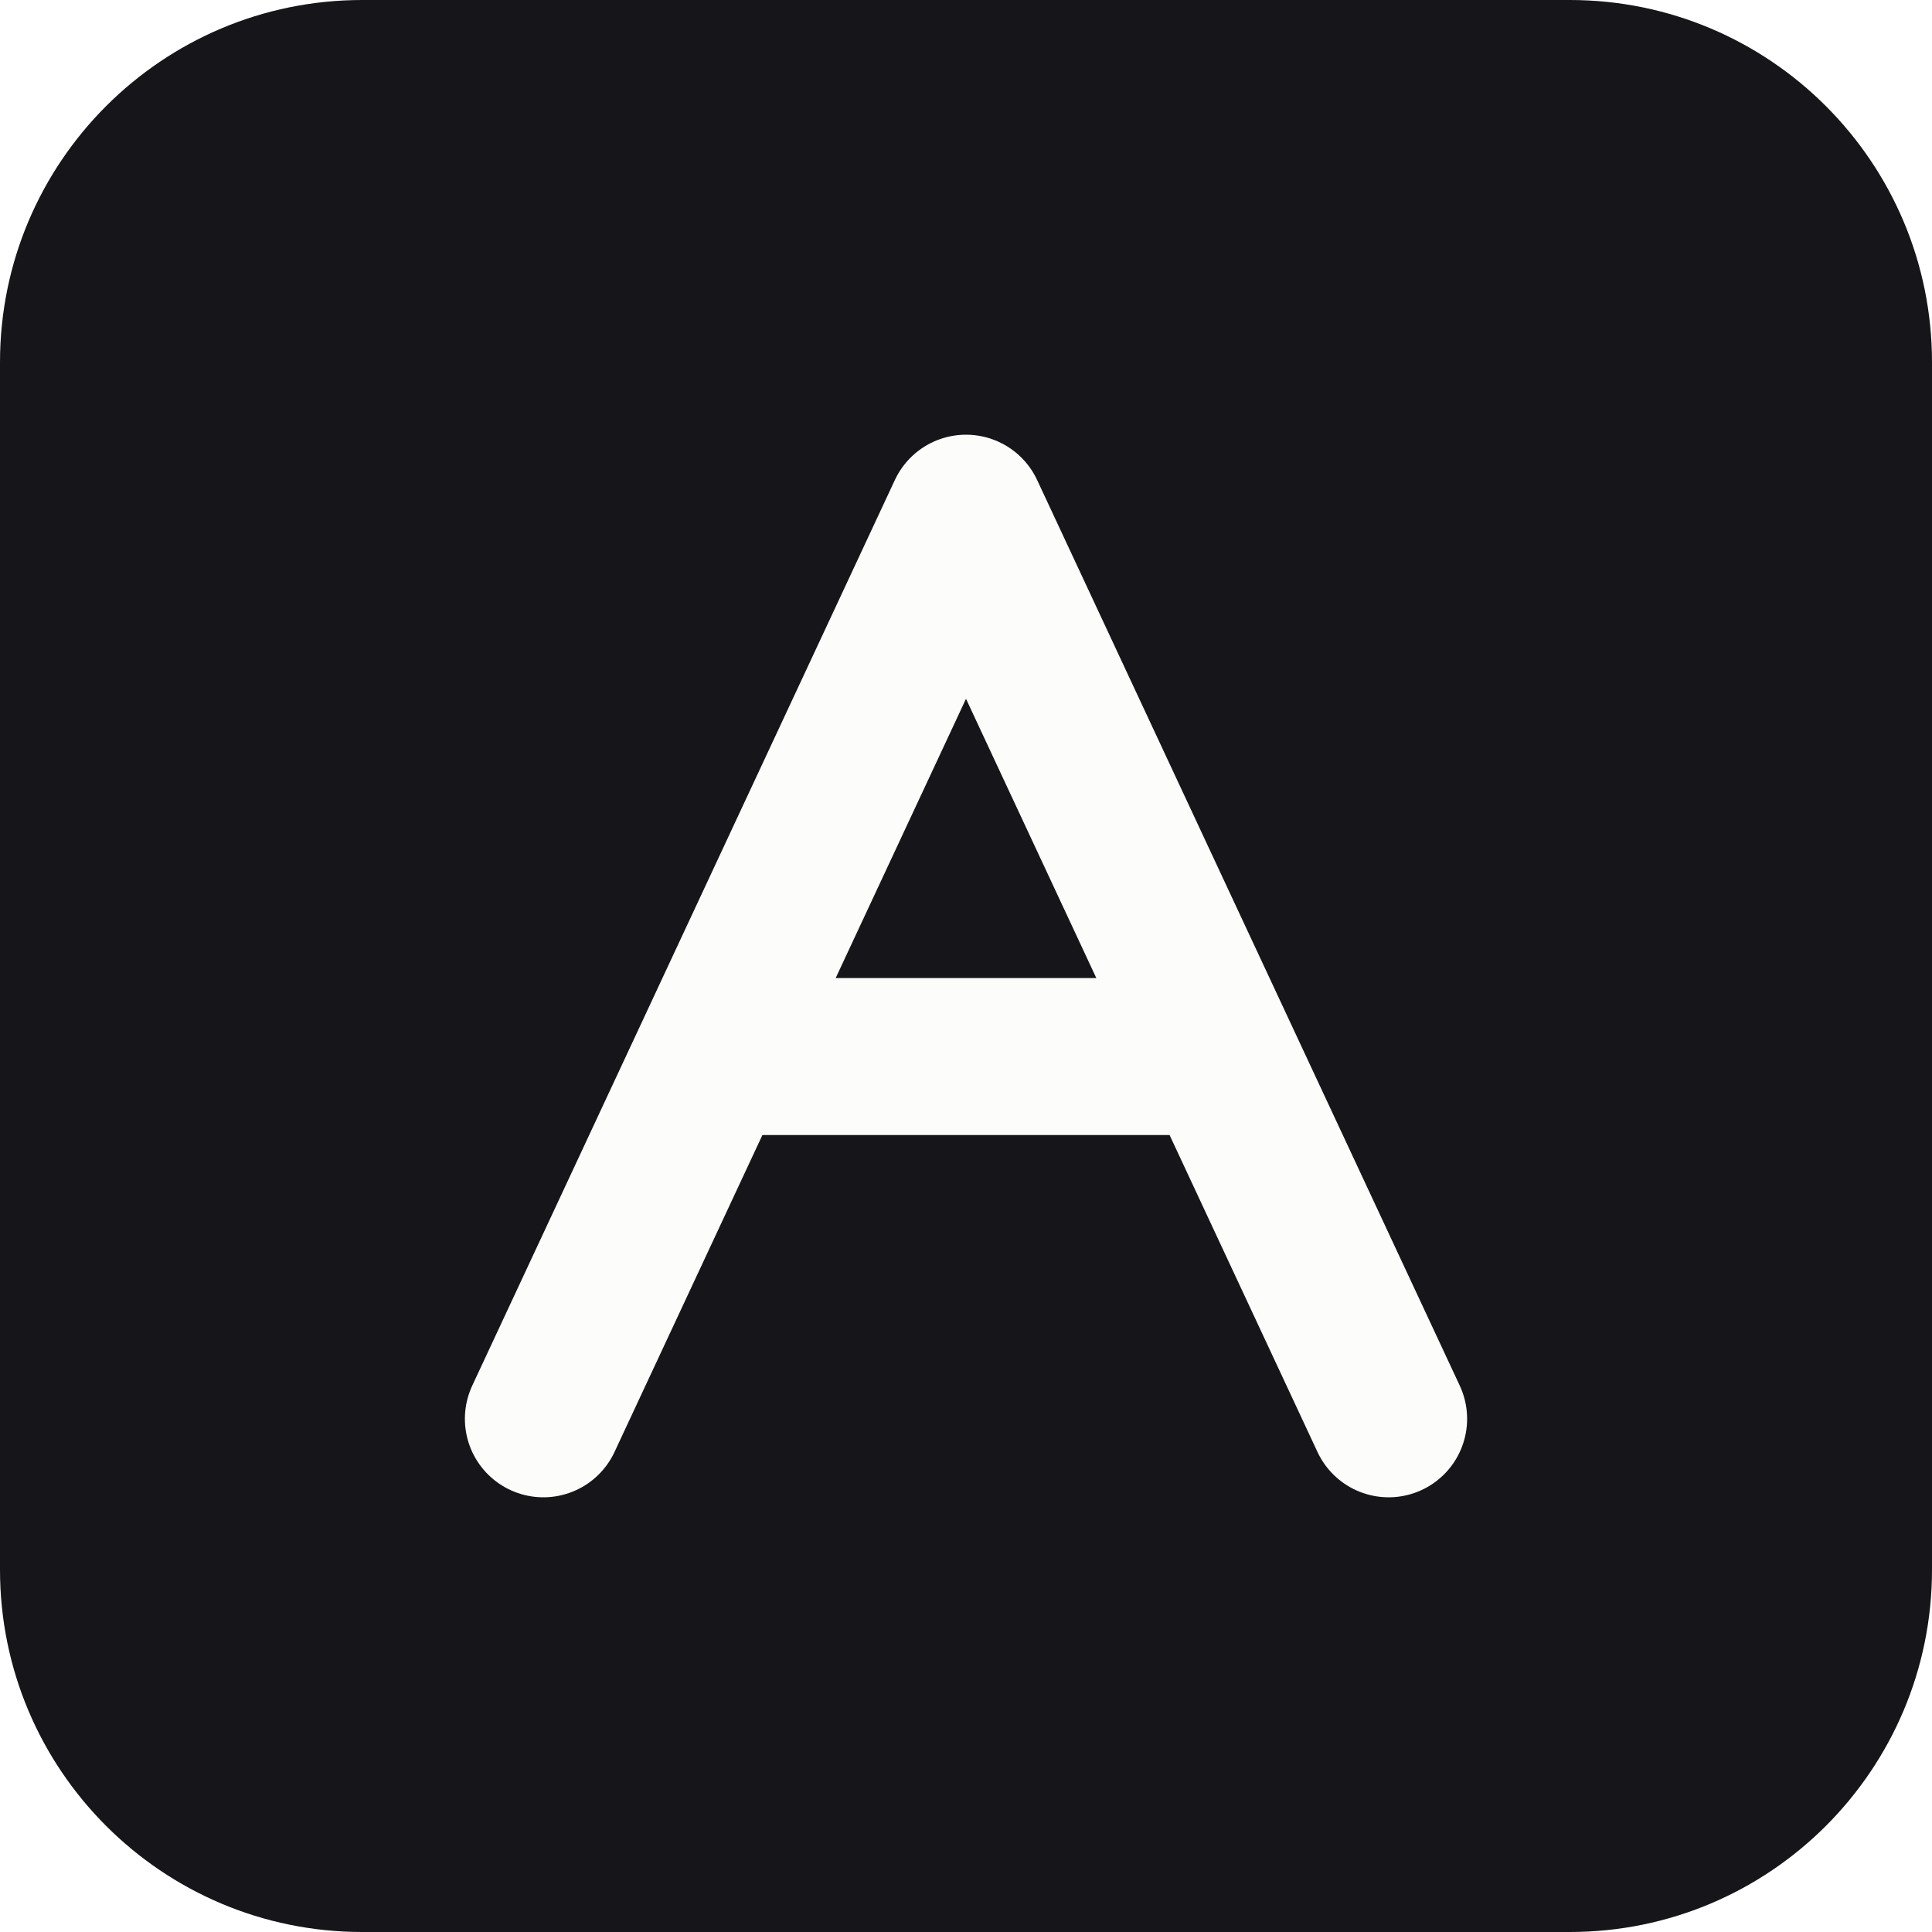
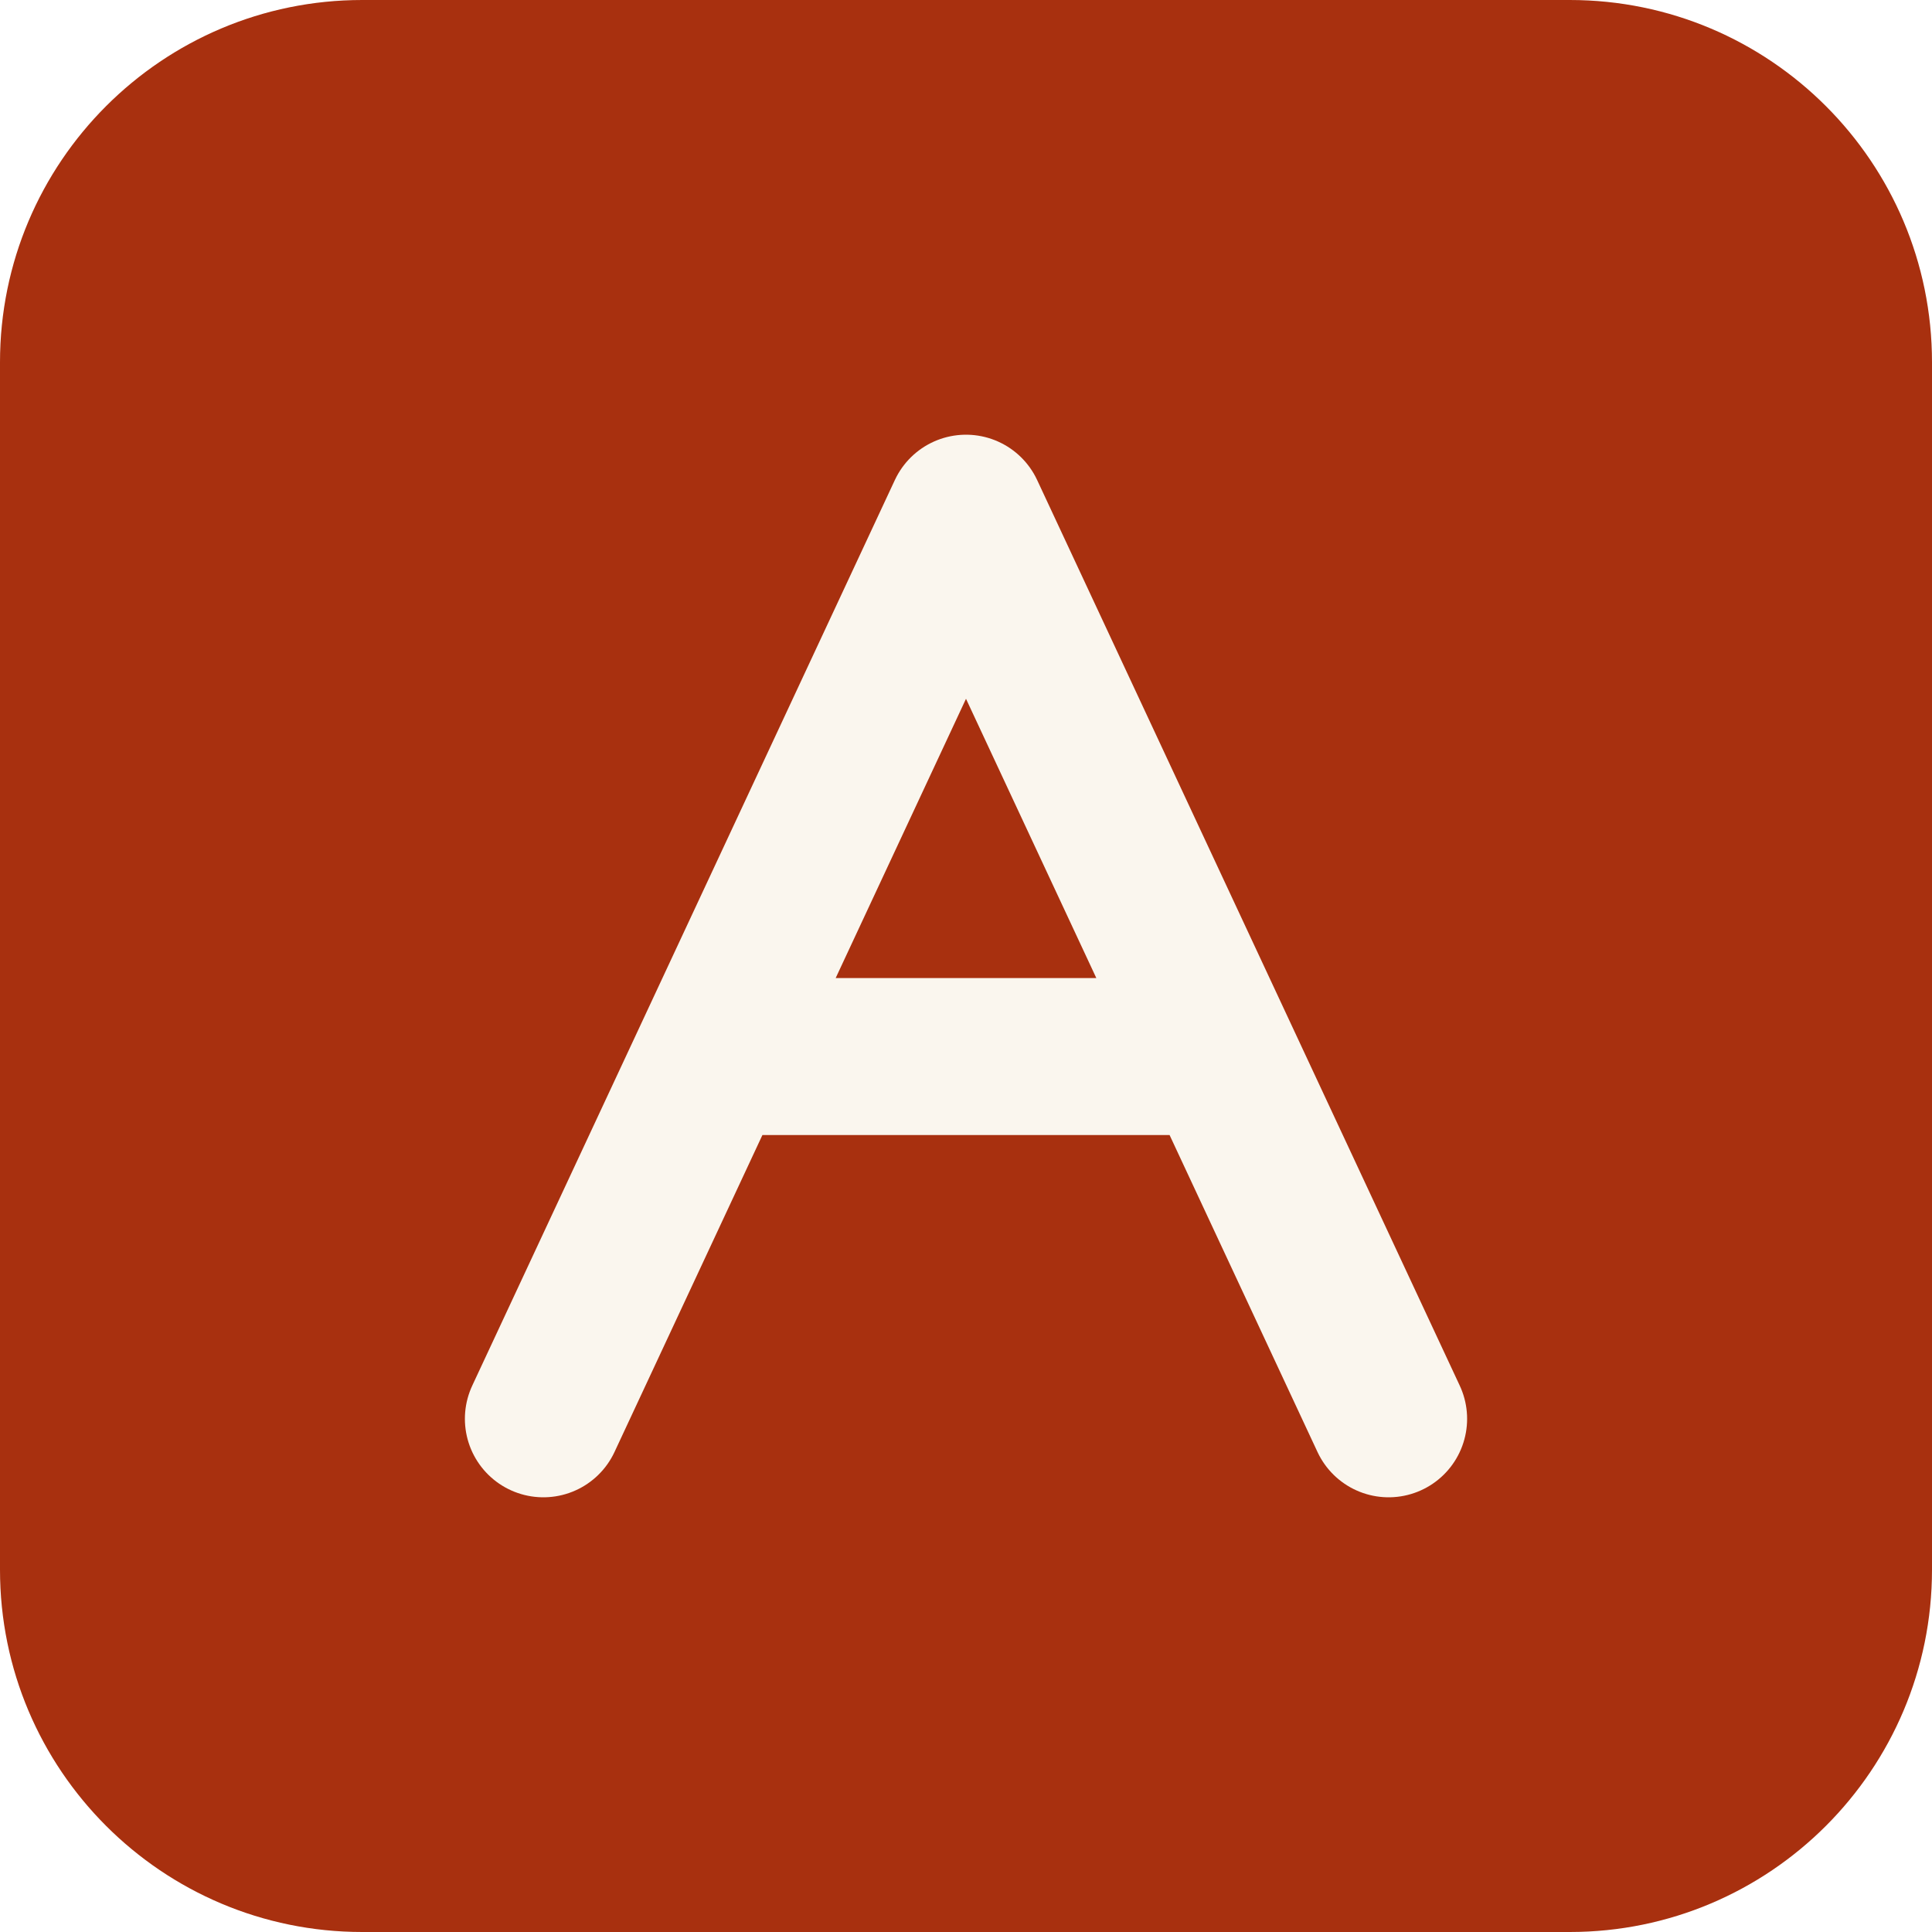
<svg xmlns="http://www.w3.org/2000/svg" viewBox="0 0 32 32">
-   <rect width="32" height="32" rx="6" fill="#16161a" />
-   <path d="M9 23.5 16 8.5l7 15M12.3 17.5h7.4" fill="none" stroke="#fcfcfa" stroke-width="2.6" stroke-linecap="round" stroke-linejoin="round" />
+   <rect width="32" height="32" rx="6" fill="#a8300f" />
+   <path d="M9 23.5 16 8.5l7 15M12.3 17.5h7.4" fill="none" stroke="#faf6ee" stroke-width="2.6" stroke-linecap="round" stroke-linejoin="round" />
</svg>
